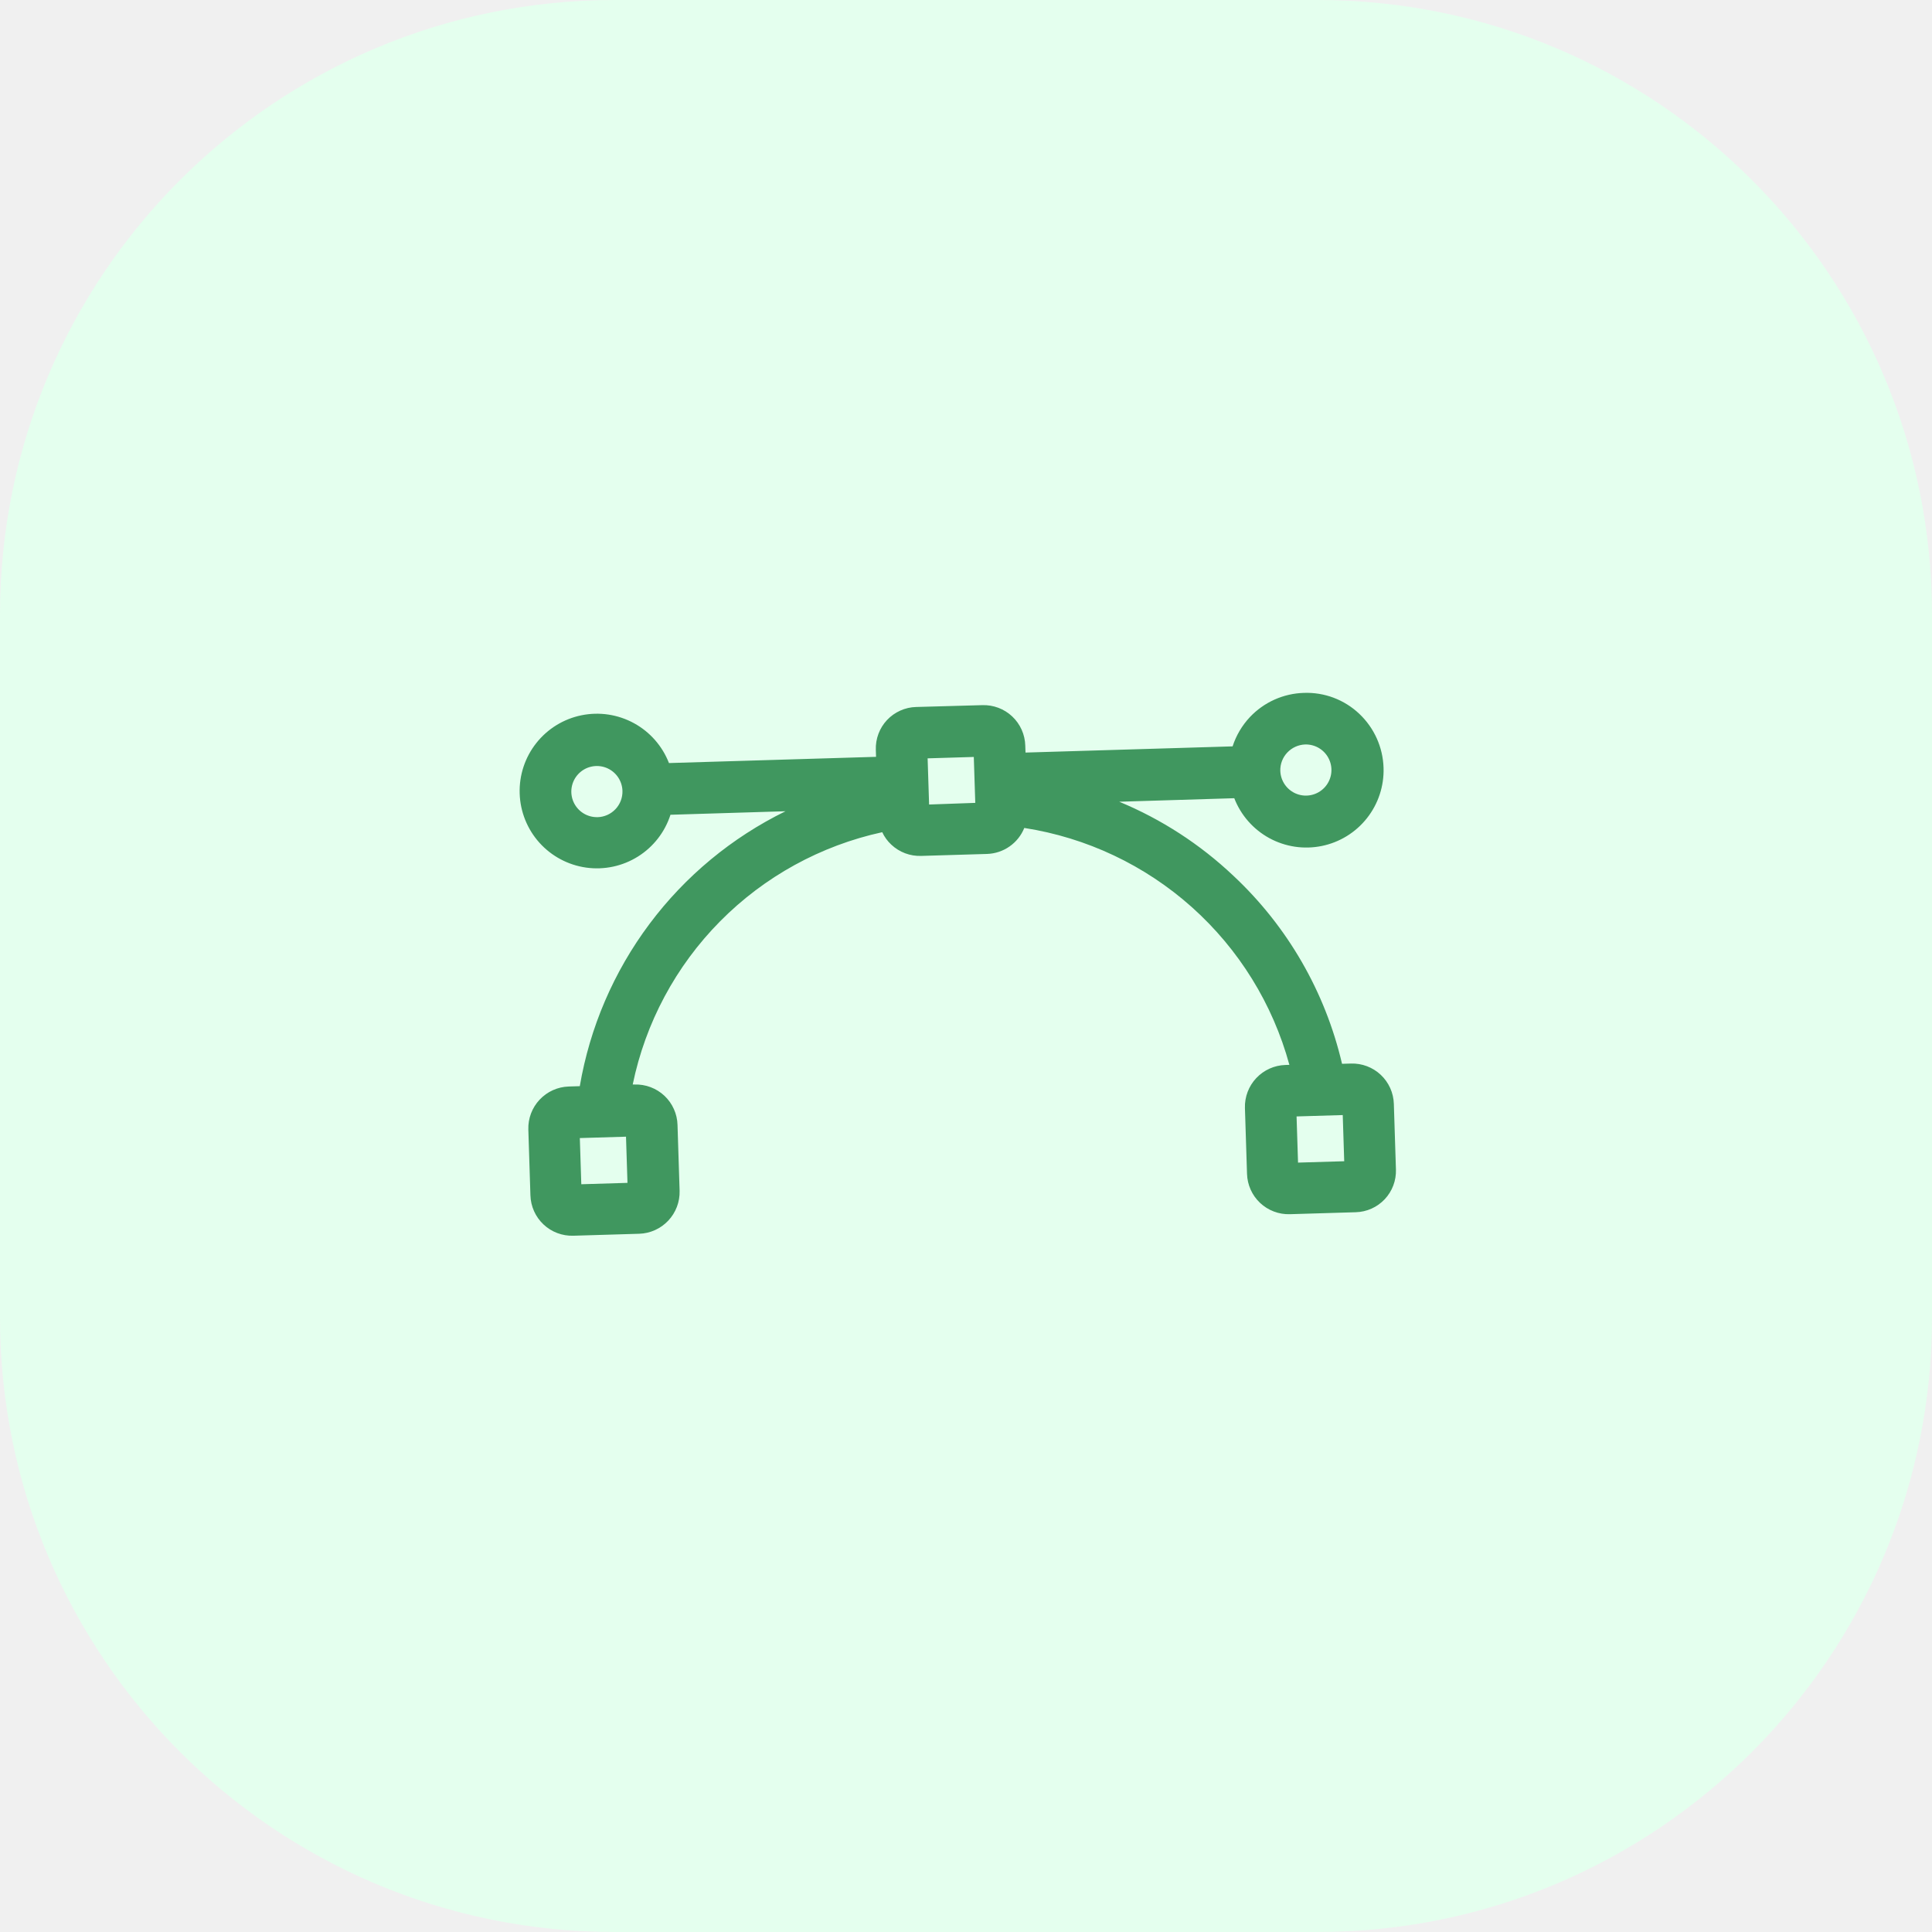
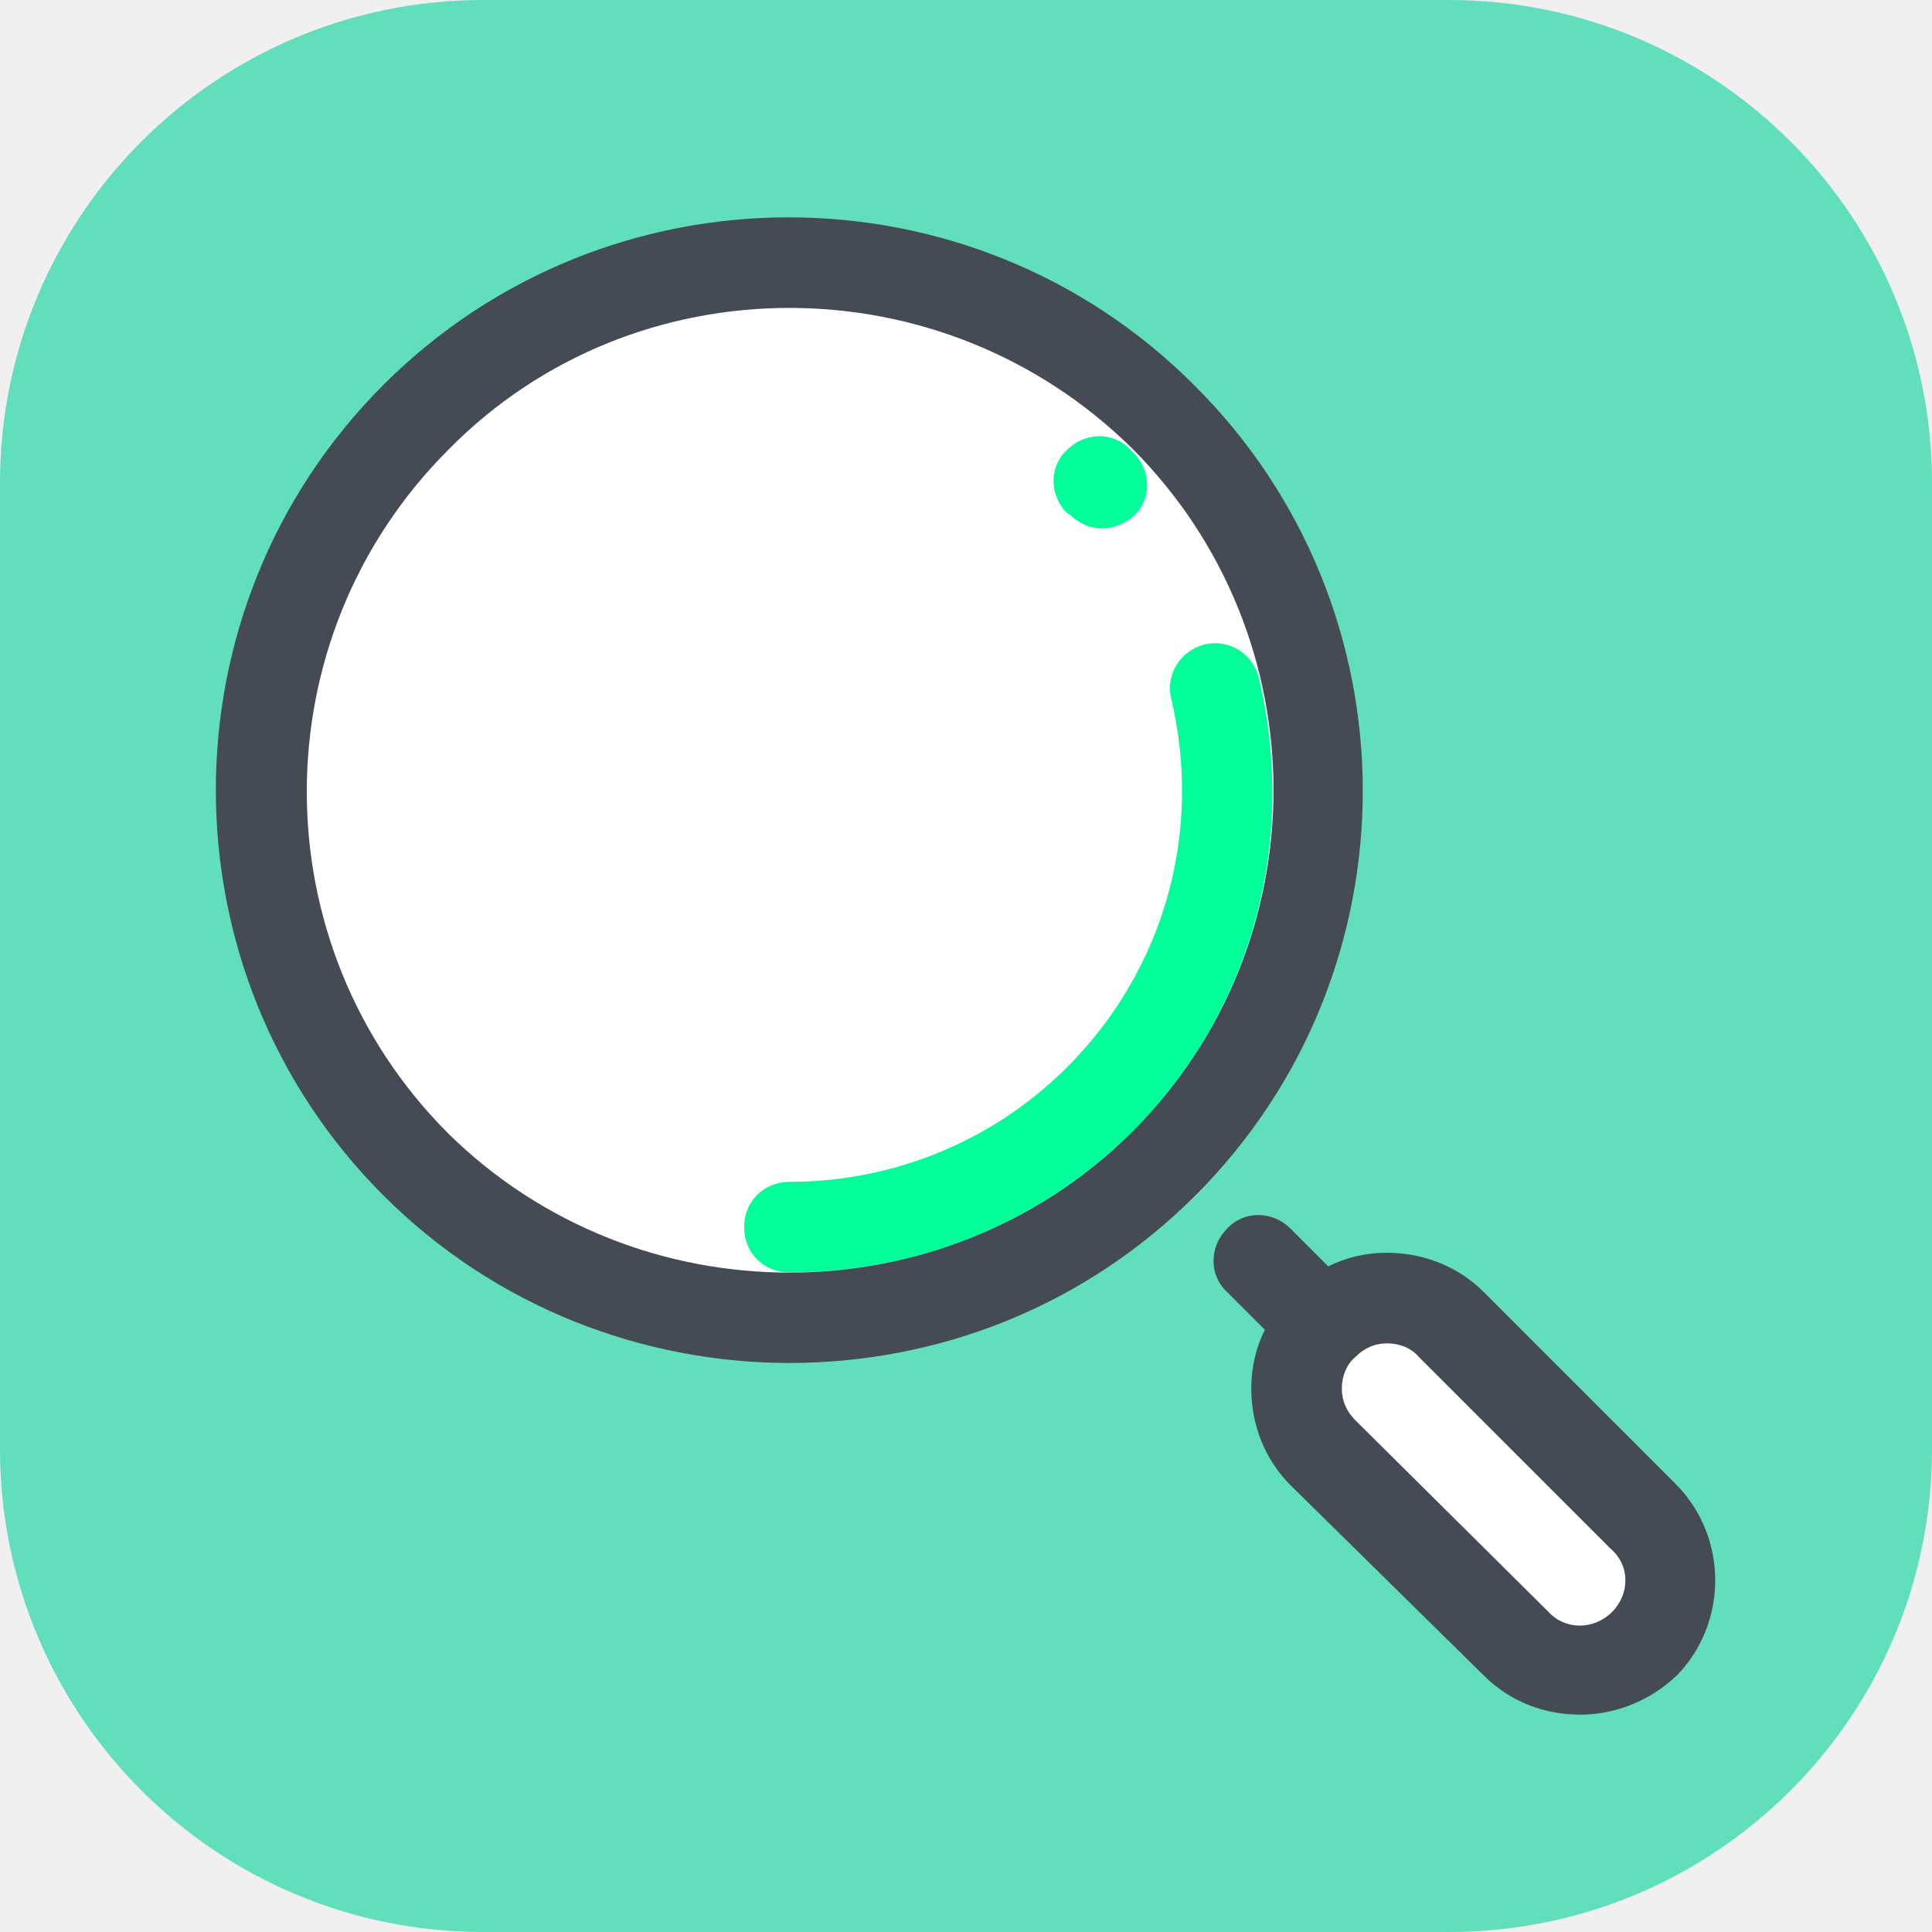
- <svg xmlns="http://www.w3.org/2000/svg" width="110" height="110" viewBox="0 0 110 110" fill="none">
-   <path d="M75 0H35C15.67 0 0 15.67 0 35V75C0 94.33 15.67 110 35 110H75C94.33 110 110 94.33 110 75V35C110 15.67 94.33 0 75 0Z" fill="#E4FFEE" />
-   <path d="M79.479 66.589L79.36 62.854C79.351 62.542 79.281 62.236 79.153 61.951C79.025 61.667 78.843 61.411 78.616 61.197C78.389 60.983 78.122 60.817 77.83 60.706C77.539 60.596 77.228 60.544 76.917 60.554L76.41 60.569C75.455 56.477 73.311 52.758 70.246 49.883L70.214 49.853C68.325 48.068 66.126 46.643 63.725 45.647L70.274 45.447C70.65 46.415 71.356 47.22 72.267 47.718C73.179 48.215 74.237 48.375 75.255 48.167C76.272 47.96 77.184 47.399 77.828 46.584C78.472 45.77 78.807 44.753 78.774 43.715C78.738 42.547 78.241 41.442 77.391 40.64C76.971 40.242 76.475 39.932 75.934 39.727C75.392 39.523 74.815 39.429 74.237 39.45C73.071 39.484 71.966 39.979 71.165 40.827C70.718 41.304 70.381 41.873 70.179 42.495L58.388 42.848L58.375 42.448C58.366 42.136 58.296 41.83 58.168 41.545C58.041 41.261 57.858 41.004 57.631 40.791C57.404 40.577 57.137 40.41 56.846 40.3C56.554 40.19 56.243 40.138 55.932 40.148L52.158 40.253C51.847 40.261 51.541 40.331 51.257 40.459C50.973 40.586 50.717 40.768 50.504 40.995C50.291 41.221 50.125 41.488 50.016 41.779C49.906 42.07 49.855 42.38 49.866 42.691L49.879 43.091L38.088 43.445C37.712 42.477 37.006 41.672 36.095 41.175C35.183 40.677 34.125 40.517 33.107 40.725C32.089 40.932 31.178 41.493 30.534 42.308C29.89 43.123 29.555 44.139 29.588 45.177C29.62 46.213 30.017 47.205 30.709 47.977C31.402 48.749 32.344 49.252 33.371 49.397C34.398 49.542 35.442 49.319 36.321 48.769C37.2 48.219 37.856 47.376 38.174 46.389L44.723 46.189C41.67 47.684 39.016 49.882 36.98 52.604C34.944 55.325 33.583 58.492 33.011 61.842L32.381 61.861C31.752 61.881 31.157 62.15 30.725 62.609C30.294 63.067 30.062 63.678 30.081 64.307L30.2 68.057C30.209 68.369 30.279 68.675 30.407 68.96C30.534 69.244 30.717 69.501 30.944 69.714C31.171 69.928 31.438 70.095 31.729 70.205C32.021 70.315 32.331 70.367 32.643 70.357L36.394 70.245C37.023 70.225 37.618 69.956 38.049 69.497C38.48 69.039 38.712 68.428 38.694 67.799L38.575 64.048C38.566 63.736 38.496 63.429 38.368 63.145C38.241 62.861 38.058 62.604 37.831 62.39C37.604 62.177 37.337 62.01 37.046 61.9C36.754 61.789 36.444 61.738 36.132 61.748H36.024C36.748 58.235 38.475 55.008 40.997 52.458C43.519 49.908 46.726 48.145 50.231 47.382C50.355 47.649 50.53 47.89 50.746 48.09C50.973 48.304 51.24 48.471 51.532 48.581C51.824 48.691 52.134 48.742 52.446 48.732L56.197 48.62C56.656 48.605 57.101 48.458 57.478 48.195C57.855 47.932 58.147 47.566 58.319 47.14C61.868 47.691 65.183 49.258 67.861 51.651C70.539 54.045 72.467 57.163 73.412 60.628L73.181 60.635C72.552 60.655 71.957 60.924 71.526 61.383C71.094 61.841 70.863 62.452 70.881 63.081L71 66.831C71.009 67.143 71.079 67.45 71.207 67.734C71.334 68.018 71.517 68.275 71.744 68.489C71.971 68.702 72.238 68.869 72.529 68.979C72.821 69.09 73.131 69.141 73.443 69.131L77.194 69.019C77.504 69.01 77.809 68.94 78.091 68.813C78.374 68.686 78.629 68.504 78.841 68.279C79.053 68.053 79.219 67.787 79.328 67.498C79.438 67.207 79.489 66.899 79.479 66.589V66.589ZM35.726 67.347L33.097 67.426L33.013 64.797L35.642 64.718L35.726 67.347ZM74.309 42.387C74.597 42.379 74.88 42.456 75.124 42.609C75.368 42.762 75.561 42.984 75.679 43.247C75.797 43.509 75.834 43.801 75.786 44.085C75.738 44.368 75.607 44.632 75.41 44.841C75.212 45.051 74.957 45.197 74.677 45.261C74.396 45.326 74.103 45.306 73.834 45.204C73.565 45.102 73.332 44.922 73.165 44.688C72.998 44.453 72.904 44.175 72.895 43.887C72.89 43.696 72.922 43.505 72.991 43.326C73.059 43.147 73.163 42.984 73.295 42.845C73.56 42.566 73.924 42.401 74.309 42.387V42.387ZM34.026 46.525C33.738 46.533 33.455 46.456 33.211 46.303C32.967 46.15 32.774 45.928 32.656 45.666C32.538 45.403 32.501 45.111 32.549 44.827C32.597 44.544 32.728 44.28 32.925 44.071C33.123 43.861 33.378 43.715 33.658 43.651C33.939 43.586 34.232 43.606 34.501 43.708C34.77 43.81 35.003 43.99 35.17 44.224C35.337 44.459 35.431 44.737 35.44 45.025C35.446 45.217 35.414 45.407 35.346 45.587C35.278 45.766 35.175 45.93 35.044 46.069C34.912 46.208 34.755 46.321 34.58 46.399C34.405 46.477 34.217 46.521 34.025 46.526L34.026 46.525ZM52.899 45.806L52.815 43.177L55.444 43.098L55.486 44.405L55.528 45.712L52.899 45.806ZM73.905 66.194L73.821 63.565L76.45 63.487L76.534 66.116L73.905 66.194Z" fill="#40975F" />
+ <svg xmlns="http://www.w3.org/2000/svg" viewBox="0,0,256,256" width="128px" height="128px" fill-rule="nonzero">
+   <g fill-opacity="0" fill="#ffffff" fill-rule="nonzero" stroke="none" stroke-width="1" stroke-linecap="butt" stroke-linejoin="miter" stroke-miterlimit="10" stroke-dasharray="" stroke-dashoffset="0" font-family="none" font-weight="none" font-size="none" text-anchor="none" style="mix-blend-mode: normal">
+     <path d="M0,256v-256h256v256z" id="bgRectangle" />
+   </g>
+   <g fill="#61debc" fill-rule="nonzero" stroke="none" stroke-width="1" stroke-linecap="butt" stroke-linejoin="miter" stroke-miterlimit="10" stroke-dasharray="" stroke-dashoffset="0" font-family="none" font-weight="none" font-size="none" text-anchor="none" style="mix-blend-mode: normal">
+     <path d="M64,256c-35.346,0 -64,-28.654 -64,-64v-128c0,-35.346 28.654,-64 64,-64h128c35.346,0 64,28.654 64,64v128c0,35.346 -28.654,64 -64,64z" id="shape" />
+   </g>
+   <g fill="none" fill-rule="nonzero" stroke="none" stroke-width="1" stroke-linecap="butt" stroke-linejoin="miter" stroke-miterlimit="10" stroke-dasharray="" stroke-dashoffset="0" font-family="none" font-weight="none" font-size="none" text-anchor="none" style="mix-blend-mode: normal">
+     <g transform="scale(2,2)">
+       <path d="M108.9,108.9v0c-2.3,2.3 -6.1,2.3 -8.5,0l-12.7,-12.7c-2.3,-2.3 -2.3,-6.1 0,-8.5v0c2.3,-2.3 6.1,-2.3 8.5,0l12.7,12.7c2.3,2.4 2.3,6.2 0,8.5z" fill="#ffffff" />
+       <path transform="translate(-21.6794,52.33858) rotate(-45.001)" d="M52.3,17.3c-19.33,0 -35,15.67 -35,35c0,19.33 15.67,35 35,35c19.33,0 35,-15.67 35,-35c0,-19.33 -15.67,-35 -35,-35z" fill="#ffffff" />
+       <path transform="translate(-21.6794,52.33858) rotate(-45.001)" d="M52.3,17.3c-19.33,0 -35,15.67 -35,35c0,19.33 15.67,35 35,35c19.33,0 35,-15.67 35,-35c0,-19.33 -15.67,-35 -35,-35z" fill="#ffffff" />
+       <path d="M52.3,84.3c-1.7,0 -3,-1.3 -3,-3c0,-1.7 1.3,-3 3,-3c6.9,0 13.5,-2.7 18.4,-7.6c6.4,-6.4 9,-15.5 6.9,-24.4c-0.4,-1.6 0.6,-3.2 2.2,-3.6c1.6,-0.4 3.2,0.6 3.6,2.2c2.6,10.9 -0.5,22.2 -8.4,30.1c-6.1,6 -14.1,9.3 -22.7,9.3zM73,35c-0.8,0 -1.5,-0.3 -2.1,-0.9l-0.2,-0.1c-1.2,-1.2 -1.2,-3.1 0,-4.2c1.2,-1.2 3.1,-1.2 4.2,0l0.2,0.2c1.2,1.2 1.2,3.1 0,4.2c-0.6,0.5 -1.3,0.8 -2.1,0.8z" fill="#00ff99" />
+       <path d="M52.3,90.3c-9.7,0 -19.5,-3.7 -26.9,-11.1c-14.8,-14.8 -14.8,-38.9 0,-53.7c14.8,-14.8 38.9,-14.8 53.7,0v0c14.9,14.8 14.9,38.9 0.1,53.7c-7.4,7.4 -17.1,11.1 -26.9,11.1zM52.3,20.4c-8.2,0 -16.4,3.1 -22.6,9.4c-12.5,12.5 -12.5,32.8 0,45.3c12.5,12.3 32.8,12.3 45.3,-0.1c12.5,-12.5 12.5,-32.8 0,-45.3c-6.3,-6.2 -14.5,-9.3 -22.7,-9.3zM111,98.3l-12.7,-12.7c-1.7,-1.7 -4,-2.6 -6.4,-2.6c-1.4,0 -2.7,0.3 -3.9,0.9l-2.5,-2.5c-1.2,-1.2 -3.1,-1.2 -4.2,0c-1.2,1.2 -1.2,3.1 0,4.2l2.5,2.5c-0.6,1.2 -0.9,2.5 -0.9,3.9c0,2.4 0.9,4.7 2.6,6.4l12.8,12.6c1.8,1.8 4.1,2.6 6.4,2.6c2.3,0 4.6,-0.9 6.4,-2.6v0c3.4,-3.5 3.4,-9.2 -0.1,-12.7zM106.8,106.8c-1.2,1.2 -3.1,1.2 -4.2,0l-12.8,-12.7c-0.6,-0.6 -0.9,-1.3 -0.9,-2.1c0,-0.8 0.3,-1.6 0.9,-2.1c0.6,-0.6 1.3,-0.9 2.1,-0.9c0.8,0 1.6,0.3 2.1,0.9l12.7,12.7c1.3,1.1 1.3,3 0.1,4.2z" fill="#444b54" />
+     </g>
+   </g>
</svg>
